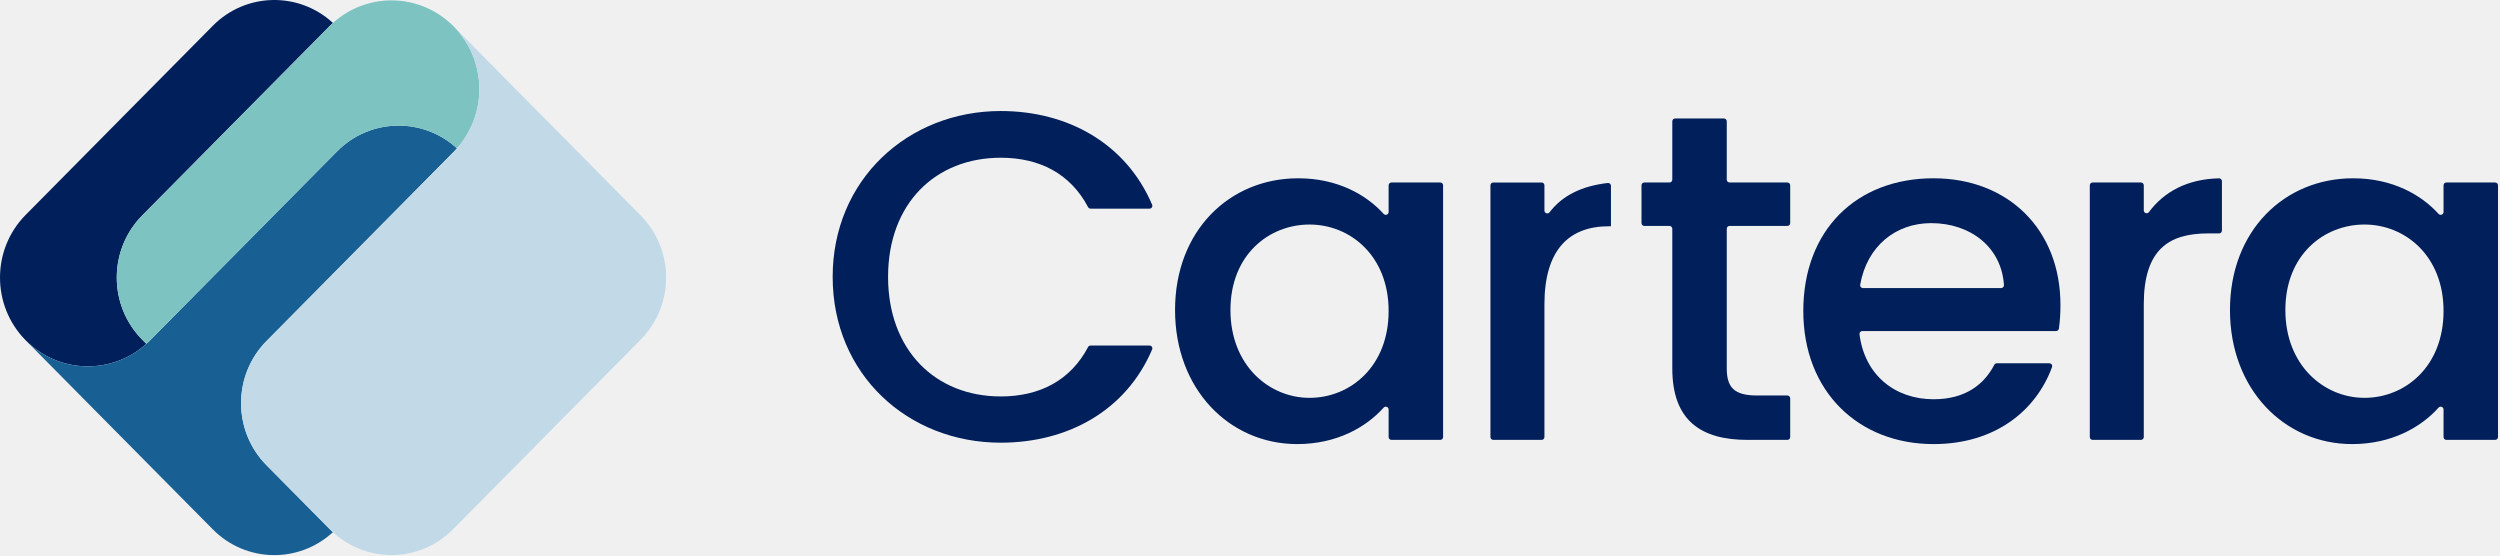
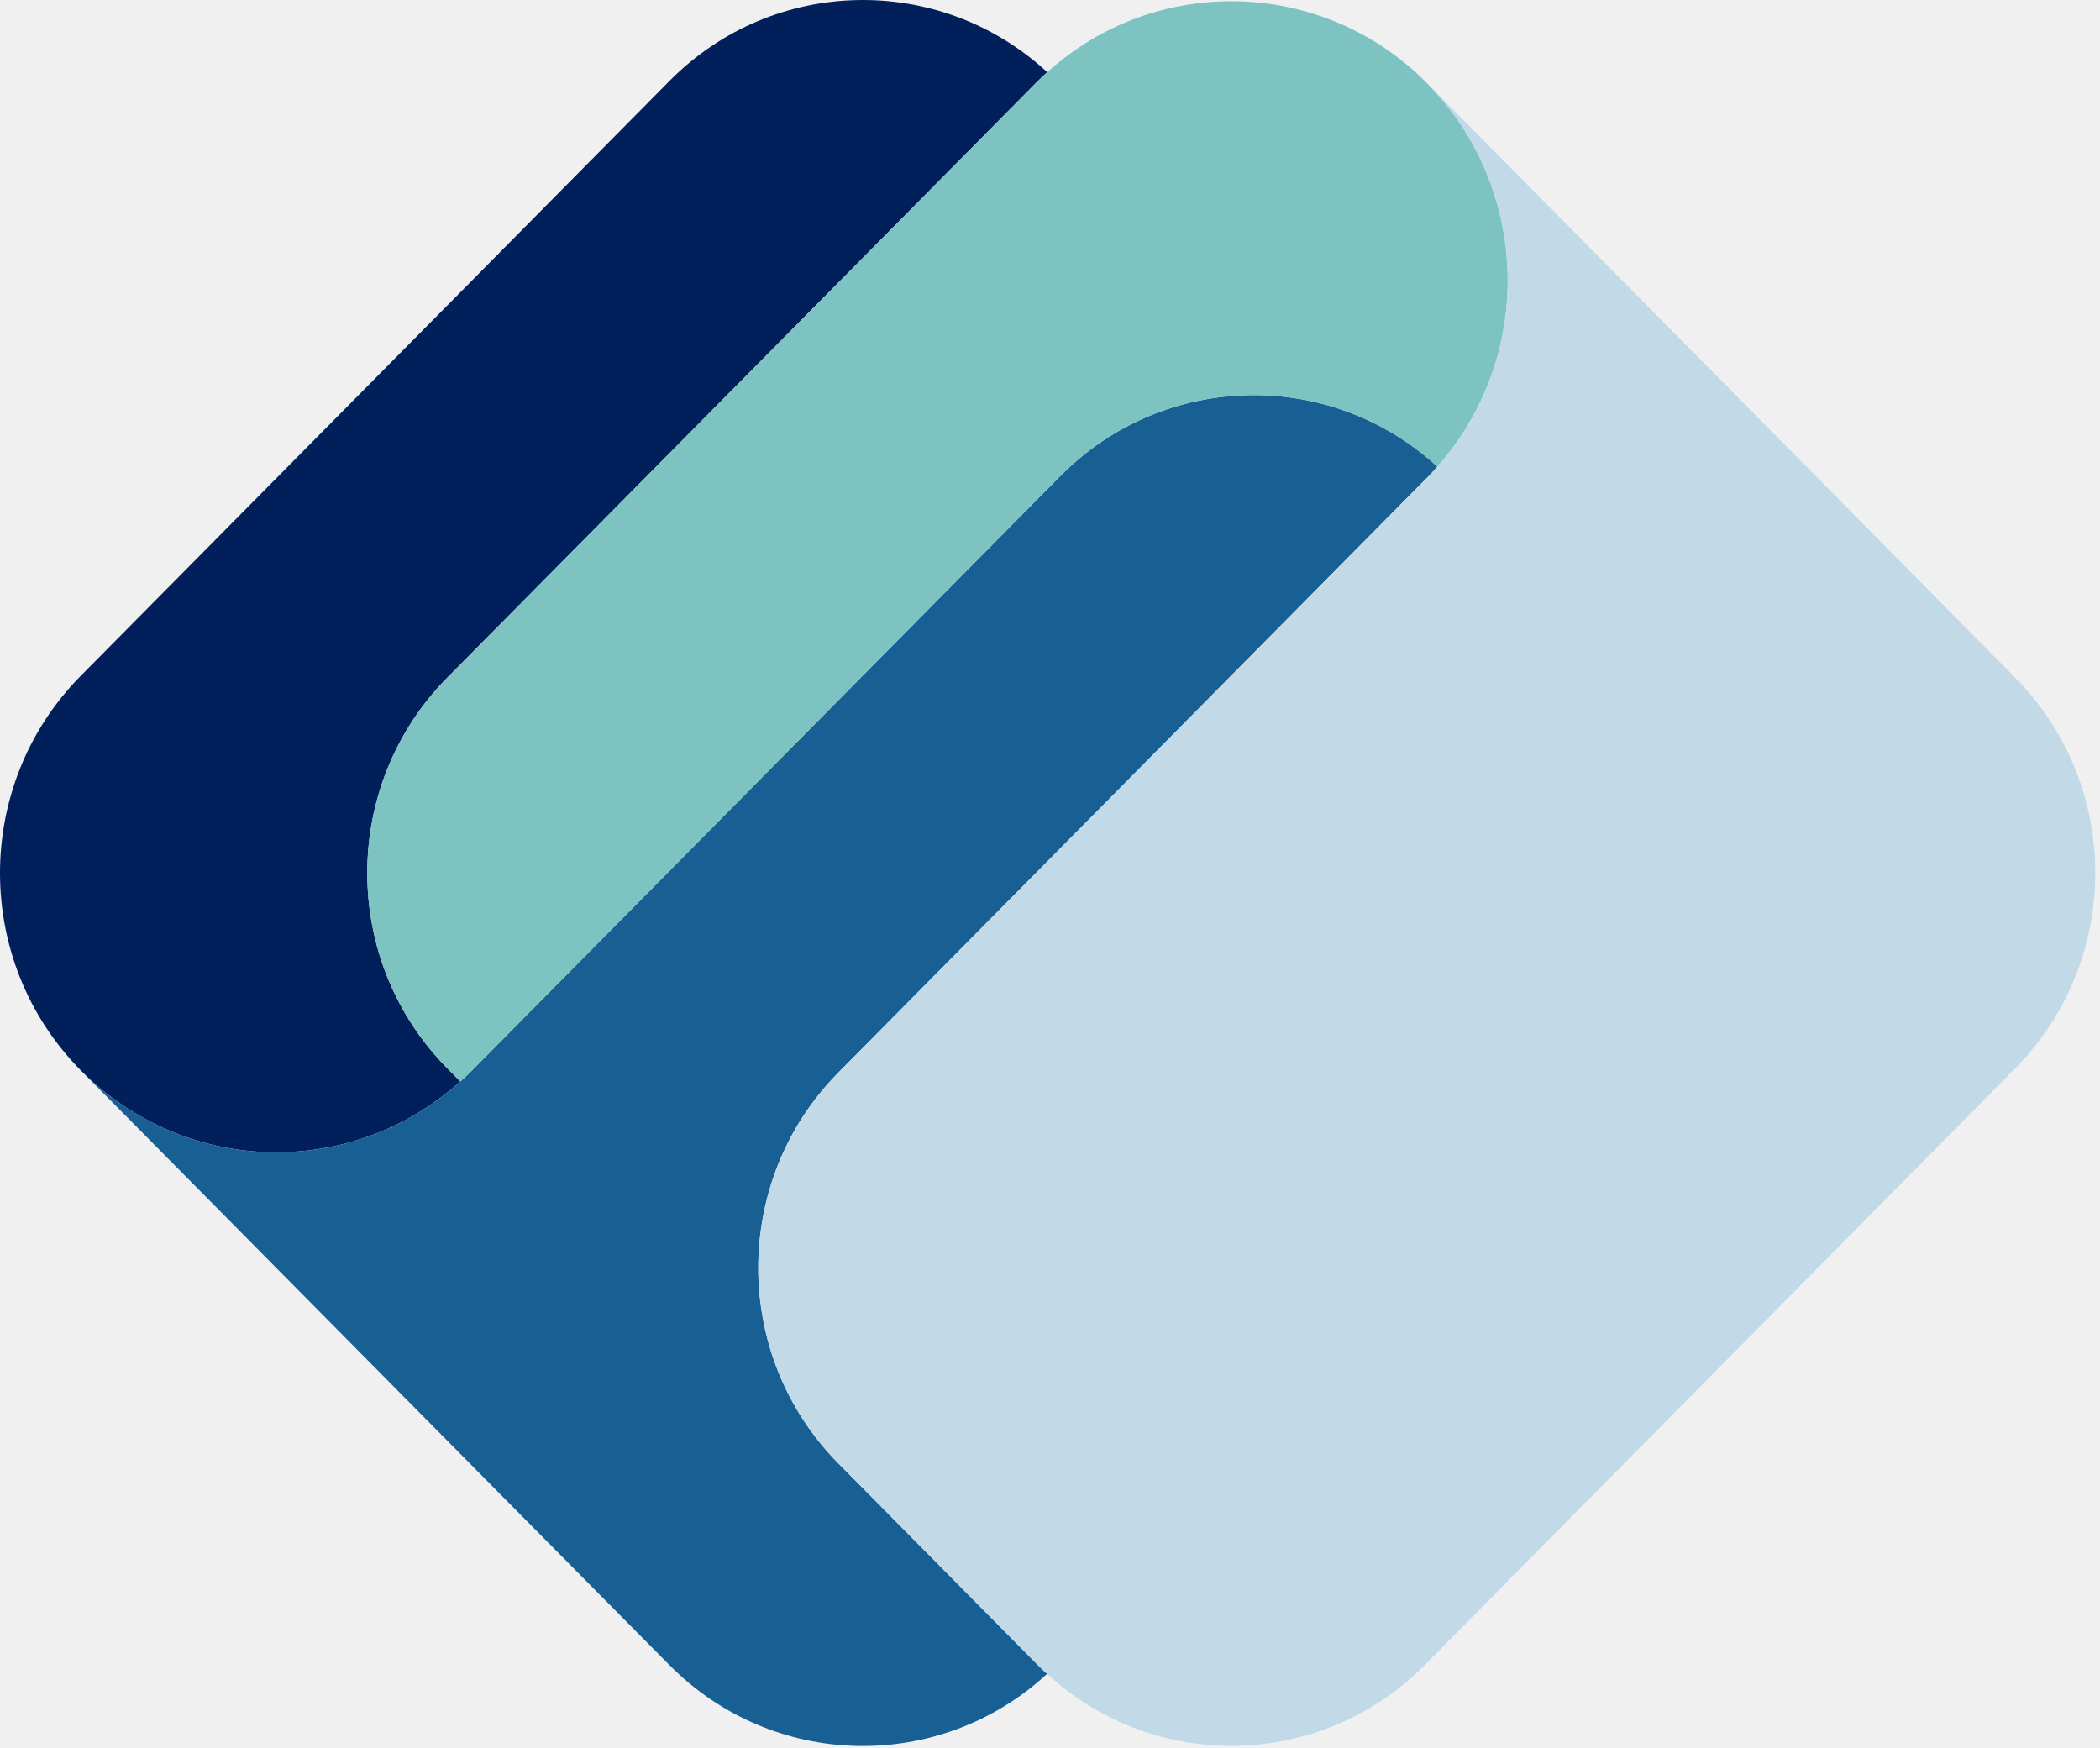
- <svg xmlns="http://www.w3.org/2000/svg" width="1026" height="228" viewBox="0 0 1026 228" fill="none">
-   <g clip-path="url(#clip0_78_295)">
-     <path d="M410.72 45.563C438.318 45.563 462.186 58.984 472.838 84.025C473.161 84.785 472.578 85.632 471.745 85.632H447.578C447.143 85.632 446.748 85.387 446.547 85.005C439.298 71.248 426.612 64.734 410.72 64.734C383.9 64.734 364.466 83.522 364.466 113.622C364.466 143.72 383.9 162.699 410.72 162.699C426.612 162.699 439.298 156.187 446.547 142.428C446.748 142.048 447.143 141.803 447.578 141.803H471.747C472.583 141.803 473.162 142.645 472.84 143.404C462.189 168.44 438.32 181.679 410.72 181.679C372.629 181.679 341.727 153.688 341.727 113.622C341.727 73.745 372.629 45.563 410.72 45.563Z" fill="#01205B" />
-     <path d="M537.435 92.15C520.915 92.15 504.978 104.419 504.978 127.233C504.978 150.046 520.915 163.274 537.435 163.274C554.149 163.274 569.891 150.43 569.891 127.617C569.891 104.994 554.149 92.15 537.435 92.15ZM532.77 73.17C549.116 73.17 560.851 80.068 567.834 87.767C568.558 88.567 569.891 88.085 569.891 87.011V76.053C569.891 75.413 570.416 74.895 571.064 74.895H591.069C591.717 74.895 592.242 75.413 592.242 76.053V179.372C592.242 180.01 591.717 180.528 591.069 180.528H571.064C570.416 180.528 569.891 180.01 569.891 179.372V168.058C569.891 166.984 568.553 166.503 567.831 167.308C560.654 175.318 548.595 182.253 532.382 182.253C504.59 182.253 482.24 159.824 482.24 127.233C482.24 94.641 504.59 73.17 532.77 73.17Z" fill="#01205B" />
-     <path d="M633.834 86.422V76.054C633.834 75.416 633.309 74.898 632.661 74.898H612.85C612.202 74.898 611.677 75.416 611.677 76.054V179.374C611.677 180.014 612.202 180.532 612.85 180.532H632.661C633.309 180.532 633.834 180.014 633.834 179.374V124.926C633.834 102.496 643.936 92.863 660.259 92.863H661.133V76.251C661.133 75.559 660.514 75.011 659.818 75.094C649.302 76.341 641.337 80.078 635.931 87.121C635.254 88.001 633.834 87.526 633.834 86.422Z" fill="#01205B" />
-     <path d="M734.7 91.565V76.054C734.7 75.415 734.175 74.897 733.527 74.897H709.836C709.188 74.897 708.662 74.379 708.662 73.74V49.782C708.662 49.143 708.137 48.625 707.489 48.625H687.485C686.837 48.625 686.31 49.143 686.31 49.782V73.74C686.31 74.379 685.786 74.897 685.138 74.897H674.846C674.198 74.897 673.673 75.415 673.673 76.054V91.565C673.673 92.203 674.198 92.721 674.846 92.721H685.138C685.786 92.721 686.31 93.239 686.31 93.879V151.197C686.31 172.671 698.159 180.531 717.212 180.531H733.527C734.175 180.531 734.7 180.013 734.7 179.375V163.468C734.7 162.828 734.175 162.31 733.527 162.31H721.093C711.766 162.31 708.662 159.057 708.662 151.197V93.879C708.662 93.239 709.188 92.721 709.836 92.721H733.527C734.175 92.721 734.7 92.203 734.7 91.565Z" fill="#01205B" />
-     <path d="M764.578 118.222H821.248C821.917 118.222 822.467 117.667 822.424 117.007C821.435 101.413 808.653 91.574 792.549 91.574C777.99 91.574 766.191 101.009 763.414 116.877C763.291 117.578 763.857 118.222 764.578 118.222ZM793.521 182.254C762.812 182.254 740.074 160.782 740.074 127.617C740.074 94.45 761.84 73.17 793.521 73.17C824.032 73.17 845.606 94.066 845.606 125.124C845.606 128.43 845.445 131.58 844.98 134.857C844.898 135.429 844.392 135.859 843.807 135.859H764.319C763.619 135.859 763.06 136.466 763.144 137.151C765.193 153.825 777.601 163.85 793.521 163.85C806.775 163.85 814.312 157.662 818.465 149.718C818.665 149.334 819.062 149.088 819.501 149.088H841.043C841.848 149.088 842.43 149.878 842.158 150.626C835.711 168.308 819.022 182.254 793.521 182.254Z" fill="#01205B" />
-     <path d="M878.637 180.529H858.828C858.18 180.529 857.654 180.011 857.654 179.372V76.052C857.654 75.413 858.18 74.895 858.828 74.895H878.637C879.285 74.895 879.81 75.413 879.81 76.052V86.354C879.81 87.462 881.251 87.947 881.914 87.051C888.129 78.65 897.718 73.484 910.678 73.184C911.334 73.169 911.878 73.701 911.878 74.349V94.635C911.878 95.273 911.353 95.791 910.705 95.791H906.242C889.916 95.791 879.81 102.502 879.81 124.932V179.372C879.81 180.011 879.285 180.529 878.637 180.529Z" fill="#01205B" />
-     <path d="M970.374 92.15C953.854 92.15 937.917 104.419 937.917 127.233C937.917 150.046 953.854 163.274 970.374 163.274C987.087 163.274 1002.83 150.43 1002.83 127.617C1002.83 104.994 987.087 92.15 970.374 92.15ZM965.709 73.17C982.054 73.17 993.789 80.068 1000.77 87.767C1001.5 88.567 1002.83 88.085 1002.83 87.011V76.053C1002.83 75.413 1003.35 74.895 1004 74.895H1024.01C1024.66 74.895 1025.18 75.413 1025.18 76.053V179.372C1025.18 180.01 1024.66 180.528 1024.01 180.528H1004C1003.35 180.528 1002.83 180.01 1002.83 179.372V168.058C1002.83 166.984 1001.49 166.503 1000.77 167.308C993.592 175.318 981.534 182.253 965.321 182.253C937.529 182.253 915.178 159.824 915.178 127.233C915.178 94.641 937.529 73.17 965.709 73.17Z" fill="#01205B" />
-     <path d="M58.38 88.401C44.433 102.483 44.433 125.332 58.38 139.414L60.057 141.109C45.904 153.89 24.156 153.409 10.566 139.688C-3.522 125.454 -3.522 102.374 10.566 88.15L87.344 10.57C100.892 -3.129 122.639 -3.512 136.64 9.421C136.143 9.87 135.645 10.34 135.159 10.832L58.38 88.401Z" fill="#01205B" />
-     <path d="M187.538 60.883C187.181 61.299 186.803 61.703 186.413 62.108C186.337 62.195 186.25 62.283 186.164 62.37C186.088 62.447 186.013 62.523 185.936 62.589L135.158 113.908L110.121 139.207C110.045 139.272 109.98 139.338 109.905 139.415L109.396 139.939C95.45 154.021 95.45 176.871 109.396 190.952L135.407 217.246C135.807 217.651 136.208 218.034 136.619 218.405C122.618 231.328 100.88 230.945 87.334 217.246L61.571 191.226L10.566 139.688C24.156 153.409 45.905 153.89 60.056 141.11C60.489 140.738 60.901 140.344 61.312 139.939C61.398 139.863 61.485 139.775 61.571 139.688C61.647 139.611 61.722 139.535 61.788 139.458L112.577 88.15L137.615 62.851C137.68 62.775 137.744 62.709 137.82 62.633L138.339 62.119C151.854 48.452 173.526 48.037 187.538 60.883Z" fill="#186093" />
-     <path d="M187.571 60.85C187.56 60.861 187.549 60.872 187.538 60.883C173.526 48.037 151.853 48.452 138.34 62.119L137.821 62.633C137.744 62.709 137.68 62.775 137.614 62.851L112.577 88.15L61.788 139.458C61.722 139.535 61.647 139.611 61.572 139.688C61.484 139.775 61.398 139.863 61.312 139.939C60.901 140.344 60.489 140.738 60.056 141.11L58.38 139.415C44.432 125.333 44.432 102.484 58.38 88.402L135.158 10.832C135.646 10.34 136.143 9.87 136.641 9.422C150.794 -3.381 172.563 -2.91 186.164 10.832C199.754 24.575 200.219 46.55 187.571 60.85Z" fill="#7CC3C2" />
-     <path d="M262.921 139.415L186.413 216.732L185.904 217.246C172.357 230.923 150.631 231.317 136.619 218.405C136.208 218.034 135.807 217.651 135.407 217.246L109.396 190.952C95.449 176.871 95.449 154.021 109.396 139.939L109.904 139.415C109.98 139.338 110.045 139.272 110.12 139.207L135.158 113.908L185.937 62.589C186.012 62.523 186.088 62.447 186.164 62.37C186.25 62.283 186.338 62.195 186.413 62.108C186.803 61.703 187.181 61.299 187.538 60.883C187.754 61.08 187.971 61.288 188.187 61.484L187.571 60.85C200.219 46.55 199.754 24.575 186.164 10.832L237.17 62.37L262.921 88.402C276.868 102.483 276.868 125.333 262.921 139.415Z" fill="#C2DAE8" />
-   </g>
-   <defs>
-     <clipPath id="clip0_78_295">
-       <rect width="1025.51" height="228" fill="white" />
-     </clipPath>
-   </defs>
+ <svg xmlns="http://www.w3.org/2000/svg" width="274" height="228" viewBox="0 0 274 228" fill="none">
+   <path d="M58.38 88.401C44.433 102.483 44.433 125.332 58.38 139.414L60.057 141.109C45.904 153.89 24.156 153.409 10.566 139.688C-3.522 125.454 -3.522 102.374 10.566 88.15L87.344 10.57C100.892 -3.129 122.639 -3.512 136.64 9.421C136.143 9.87 135.645 10.34 135.159 10.832L58.38 88.401Z" fill="#01205B" />
+   <path d="M187.538 60.883C187.181 61.299 186.803 61.703 186.413 62.108C186.336 62.195 186.25 62.283 186.164 62.37C186.088 62.447 186.012 62.523 185.936 62.589L135.158 113.908L110.12 139.207C110.045 139.272 109.98 139.338 109.904 139.415L109.396 139.939C95.449 154.021 95.449 176.871 109.396 190.952L135.407 217.246C135.807 217.651 136.208 218.034 136.619 218.405C122.618 231.328 100.88 230.945 87.334 217.246L61.571 191.226L10.566 139.688C24.156 153.409 45.904 153.89 60.056 141.11C60.489 140.738 60.901 140.344 61.312 139.939C61.398 139.863 61.484 139.775 61.571 139.688C61.647 139.611 61.722 139.535 61.788 139.458L112.577 88.15L137.614 62.851C137.68 62.775 137.744 62.709 137.819 62.633L138.339 62.119C151.853 48.452 173.526 48.037 187.538 60.883Z" fill="#186093" />
+   <path d="M187.571 60.85C187.56 60.861 187.549 60.872 187.538 60.883C173.526 48.037 151.853 48.452 138.34 62.119L137.821 62.633C137.744 62.709 137.68 62.775 137.614 62.851L112.577 88.15L61.788 139.458C61.722 139.535 61.647 139.611 61.572 139.688C61.484 139.775 61.398 139.863 61.312 139.939C60.901 140.344 60.489 140.738 60.056 141.11L58.38 139.415C44.432 125.333 44.432 102.483 58.38 88.402L135.158 10.832C135.646 10.34 136.143 9.87 136.641 9.422C150.794 -3.381 172.563 -2.91 186.164 10.832C199.754 24.575 200.219 46.55 187.571 60.85Z" fill="#7CC3C2" />
+   <path d="M262.921 139.415L186.413 216.732L185.904 217.246C172.357 230.923 150.631 231.317 136.619 218.405C136.208 218.034 135.807 217.651 135.407 217.246L109.396 190.952C95.449 176.871 95.449 154.021 109.396 139.939L109.904 139.415C109.98 139.338 110.045 139.272 110.12 139.207L135.158 113.908L185.937 62.589C186.012 62.523 186.088 62.447 186.164 62.37C186.25 62.283 186.338 62.195 186.413 62.108C186.803 61.703 187.181 61.299 187.538 60.883C187.754 61.08 187.971 61.288 188.187 61.484L187.571 60.85C200.219 46.55 199.754 24.575 186.164 10.832L237.17 62.37L262.921 88.402C276.868 102.483 276.868 125.333 262.921 139.415Z" fill="#C2DAE8" />
</svg>
